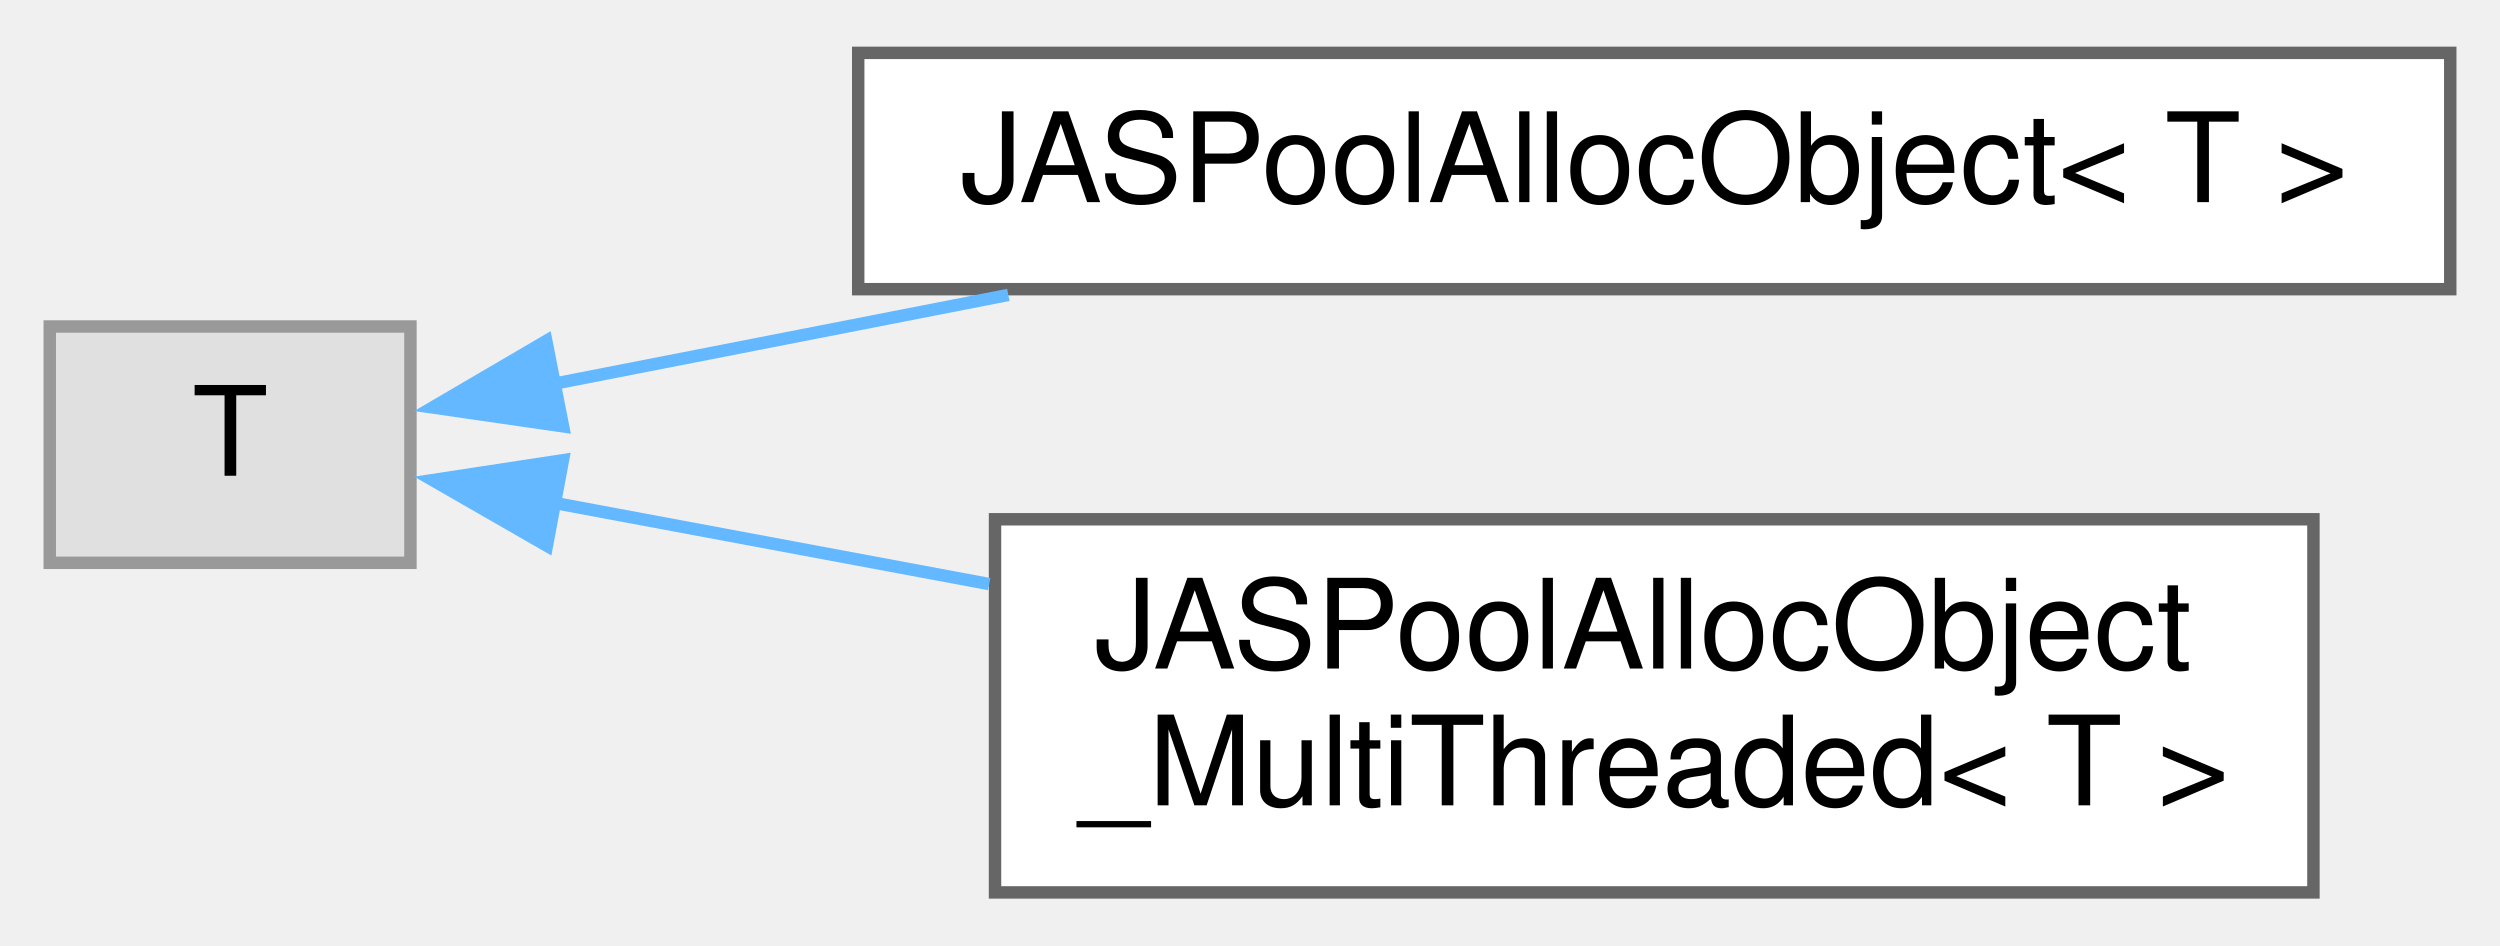
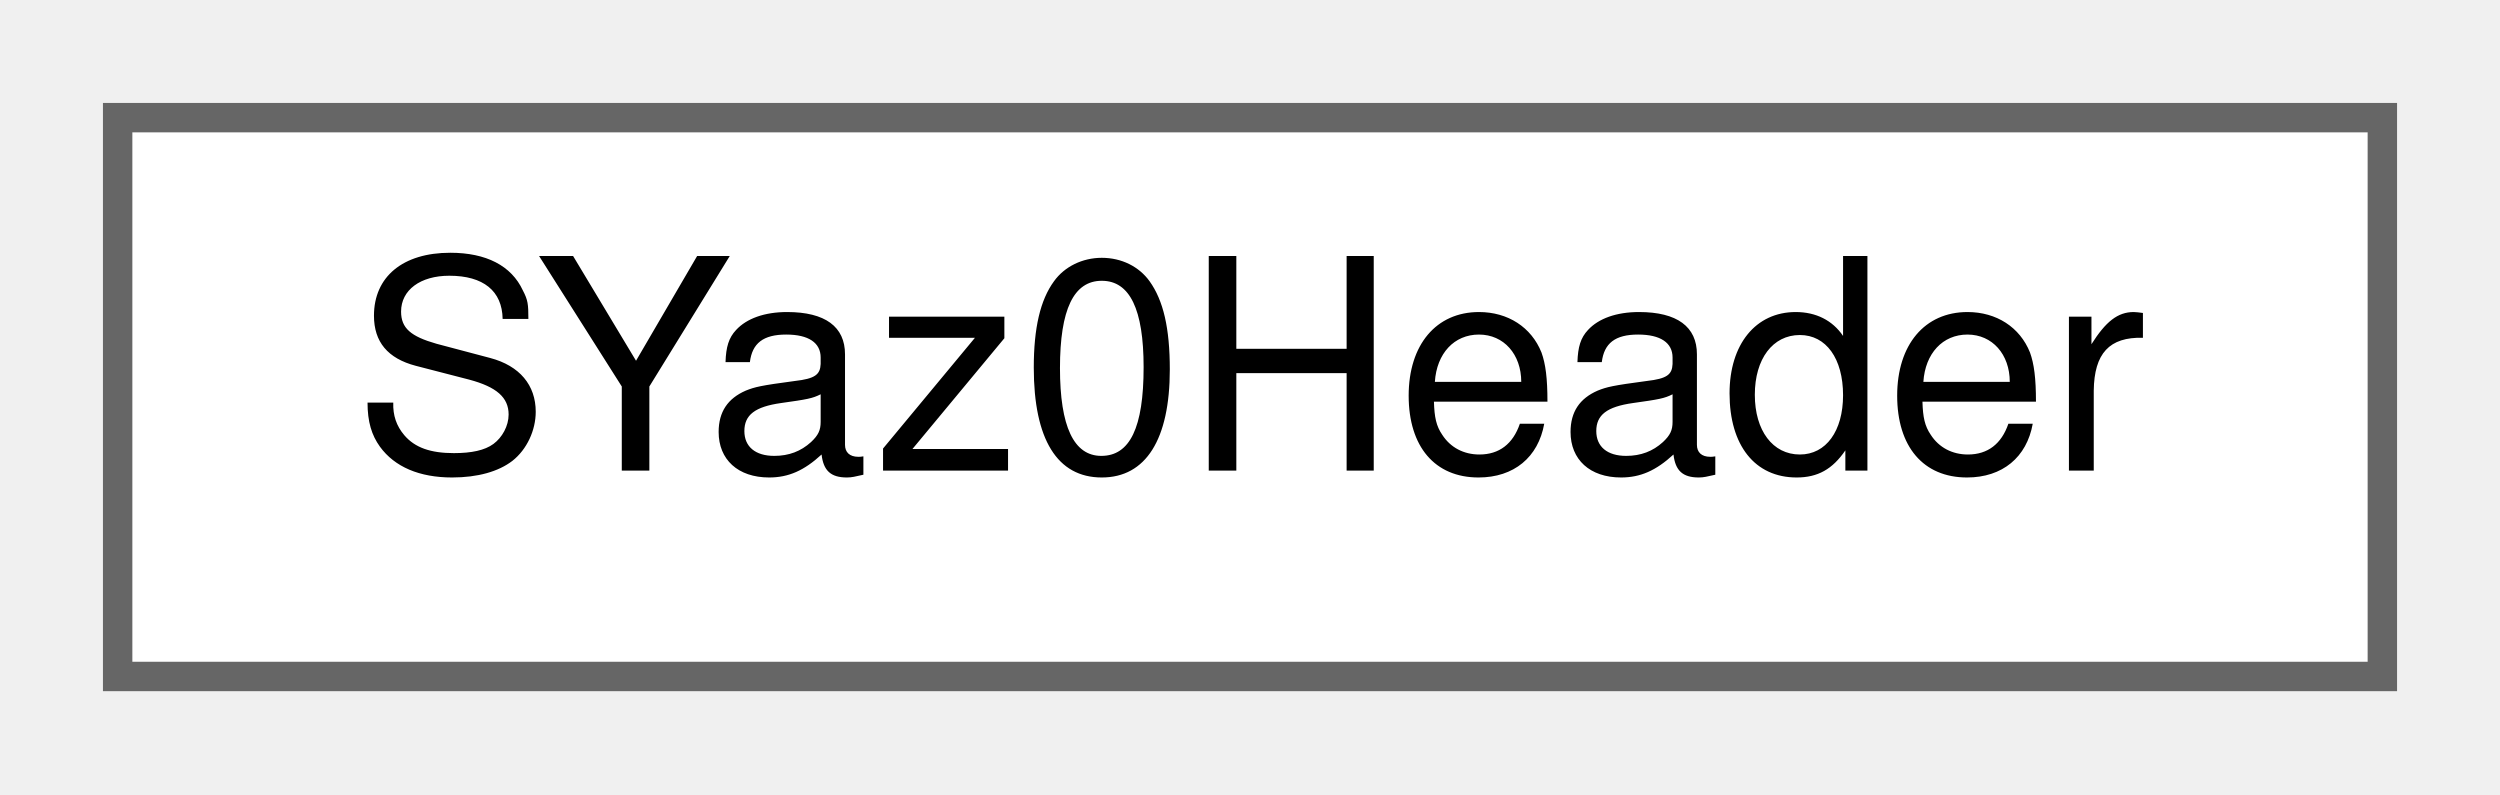
- <svg xmlns="http://www.w3.org/2000/svg" xmlns:xlink="http://www.w3.org/1999/xlink" width="201pt" height="76pt" viewBox="0.00 0.00 201.00 75.50">
-   <g id="graph0" class="graph" transform="scale(1 1) rotate(0) translate(4 71.5)">
+ <svg xmlns="http://www.w3.org/2000/svg" xmlns:xlink="http://www.w3.org/1999/xlink" width="85pt" height="27pt" viewBox="0.00 0.00 85.00 27.00">
+   <g id="graph0" class="graph" transform="scale(1 1) rotate(0) translate(4 23)">
    <g id="node1" class="node">
      <g id="a_node1">
-         <a xlink:title=" ">
-           <polygon fill="#e0e0e0" stroke="#999999" points="29,-45.5 0,-45.5 0,-26.5 29,-26.5 29,-45.5" />
-           <text text-anchor="middle" x="14.5" y="-33.5" font-family="Helvetica,sans-Serif" font-size="10.00">T</text>
+         <a xlink:href="structSYaz0Header.html" target="_top" xlink:title=" ">
+           <polygon fill="white" stroke="#666666" points="77,-19 0,-19 0,0 77,0 77,-19" />
+           <text text-anchor="middle" x="38.5" y="-7" font-family="Helvetica,sans-Serif" font-size="10.00">SYaz0Header</text>
        </a>
      </g>
    </g>
-     <g id="node2" class="node">
-       <g id="a_node2">
-         <a xlink:href="classJASPoolAllocObject.html" target="_top" xlink:title=" ">
-           <polygon fill="white" stroke="#666666" points="193,-67.5 65,-67.5 65,-48.5 193,-48.5 193,-67.5" />
-           <text text-anchor="middle" x="129" y="-55.5" font-family="Helvetica,sans-Serif" font-size="10.00">JASPoolAllocObject&lt; T &gt;</text>
-         </a>
-       </g>
-     </g>
-     <g id="edge1" class="edge">
-       <path fill="none" stroke="#63b8ff" d="M40.41,-40.87C51.23,-42.99 64.33,-45.55 77.07,-48.04" />
-       <polygon fill="#63b8ff" stroke="#63b8ff" points="41.27,-37.47 30.78,-38.99 39.92,-44.34 41.27,-37.47" />
-     </g>
-     <g id="node3" class="node">
-       <g id="a_node3">
-         <a xlink:href="classJASPoolAllocObject__MultiThreaded.html" target="_top" xlink:title=" ">
-           <polygon fill="white" stroke="#666666" points="182,-30 76,-30 76,0 182,0 182,-30" />
-           <text text-anchor="start" x="84" y="-18" font-family="Helvetica,sans-Serif" font-size="10.00">JASPoolAllocObject</text>
-           <text text-anchor="middle" x="129" y="-7" font-family="Helvetica,sans-Serif" font-size="10.00">_MultiThreaded&lt; T &gt;</text>
-         </a>
-       </g>
-     </g>
-     <g id="edge2" class="edge">
-       <path fill="none" stroke="#63b8ff" d="M40.39,-31.35C50.78,-29.41 63.28,-27.08 75.53,-24.79" />
-       <polygon fill="#63b8ff" stroke="#63b8ff" points="39.97,-27.87 30.78,-33.15 41.26,-34.75 39.97,-27.87" />
-     </g>
  </g>
</svg>
